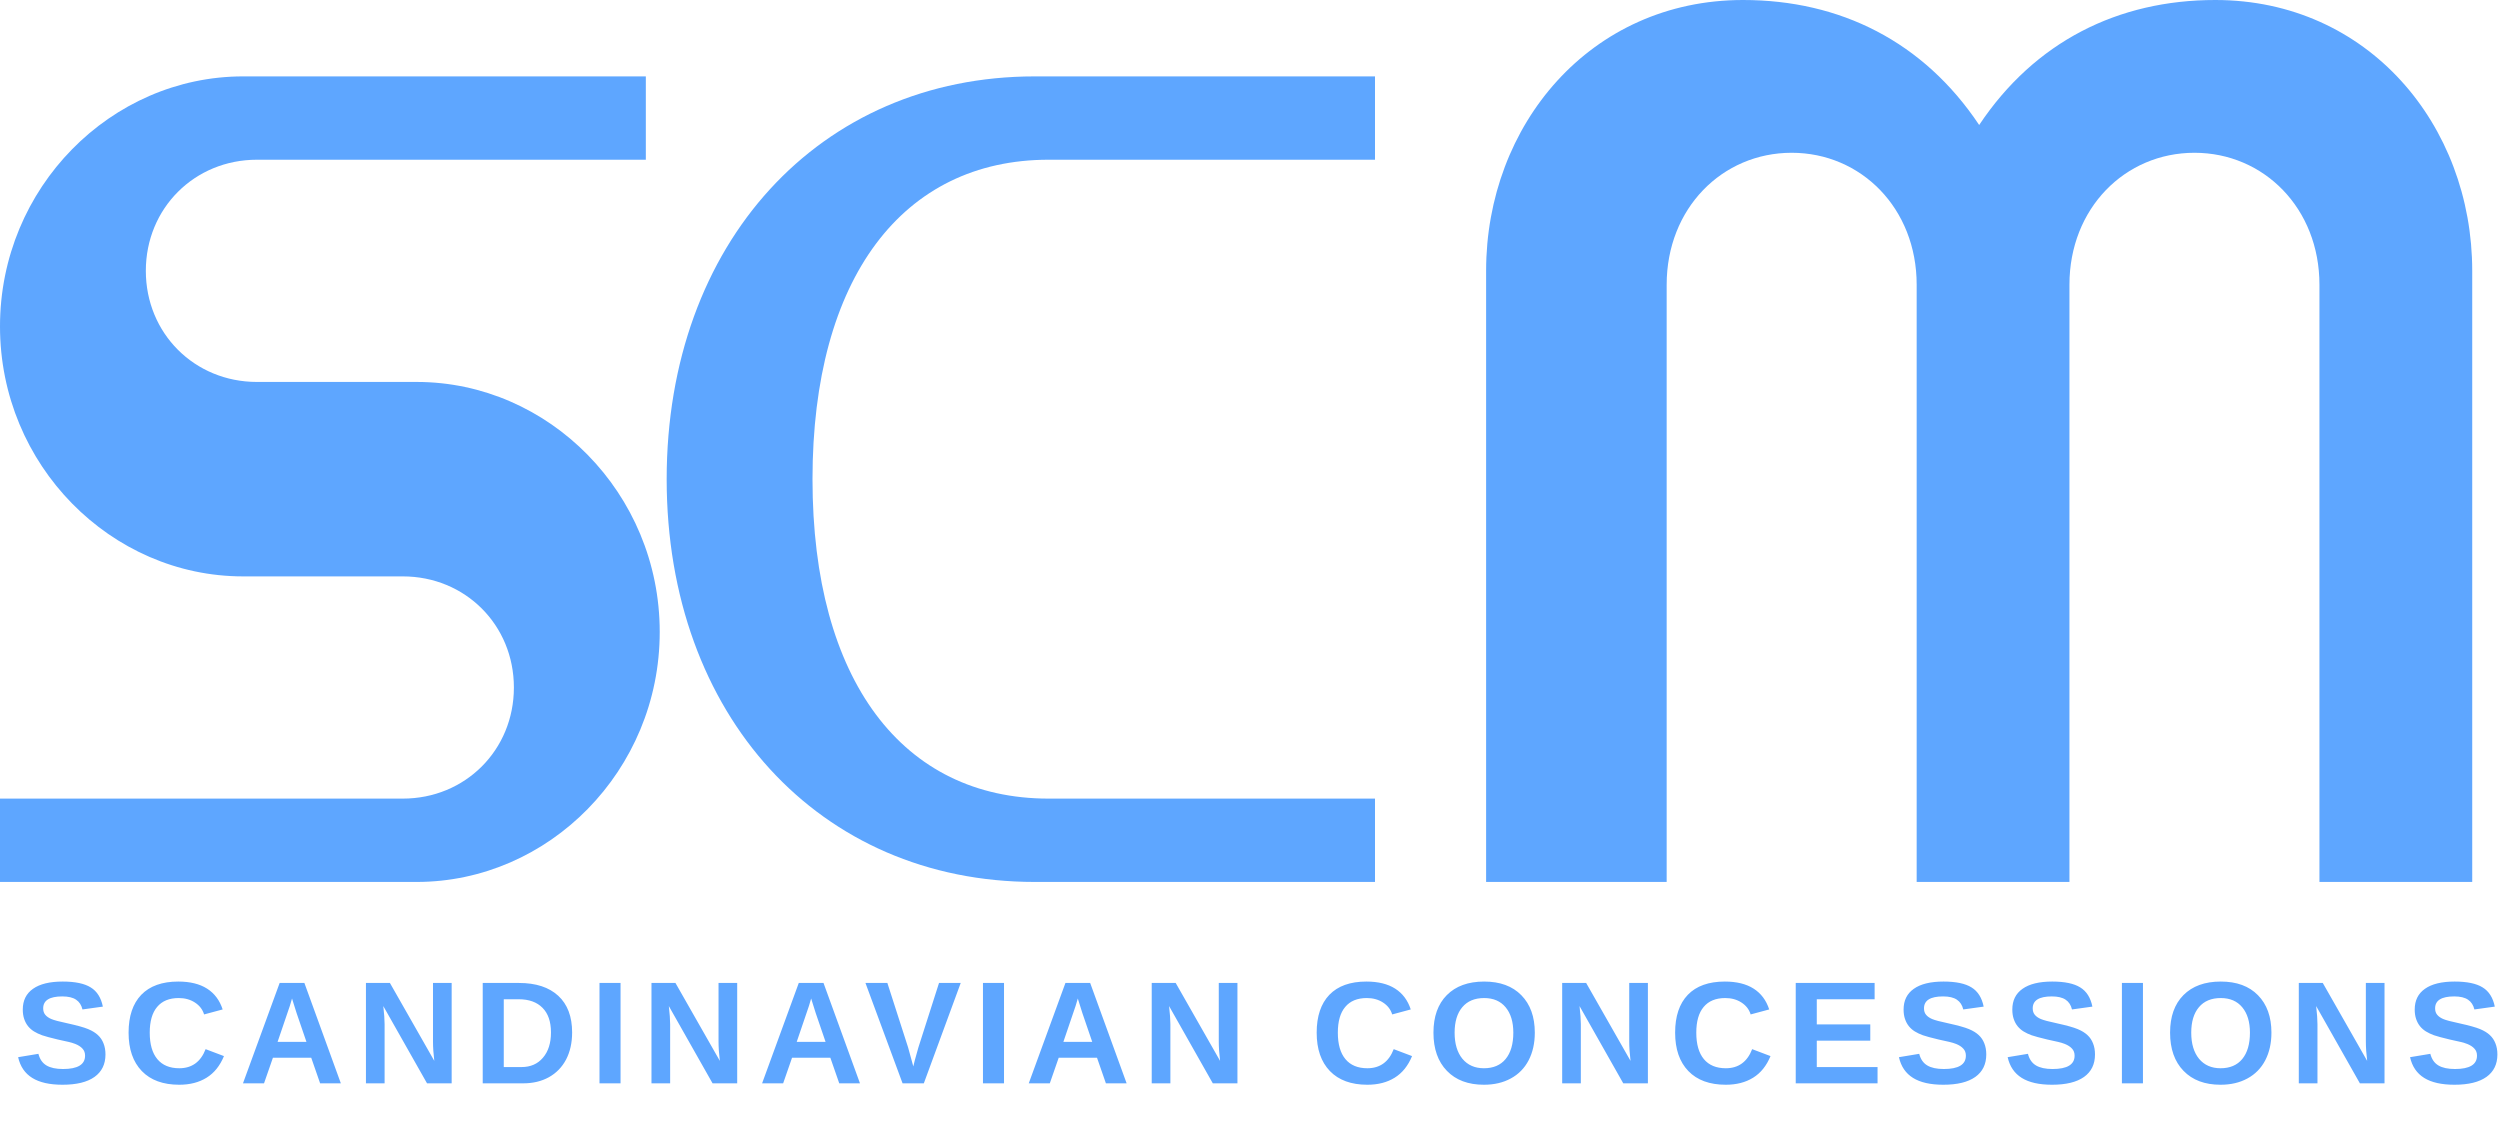
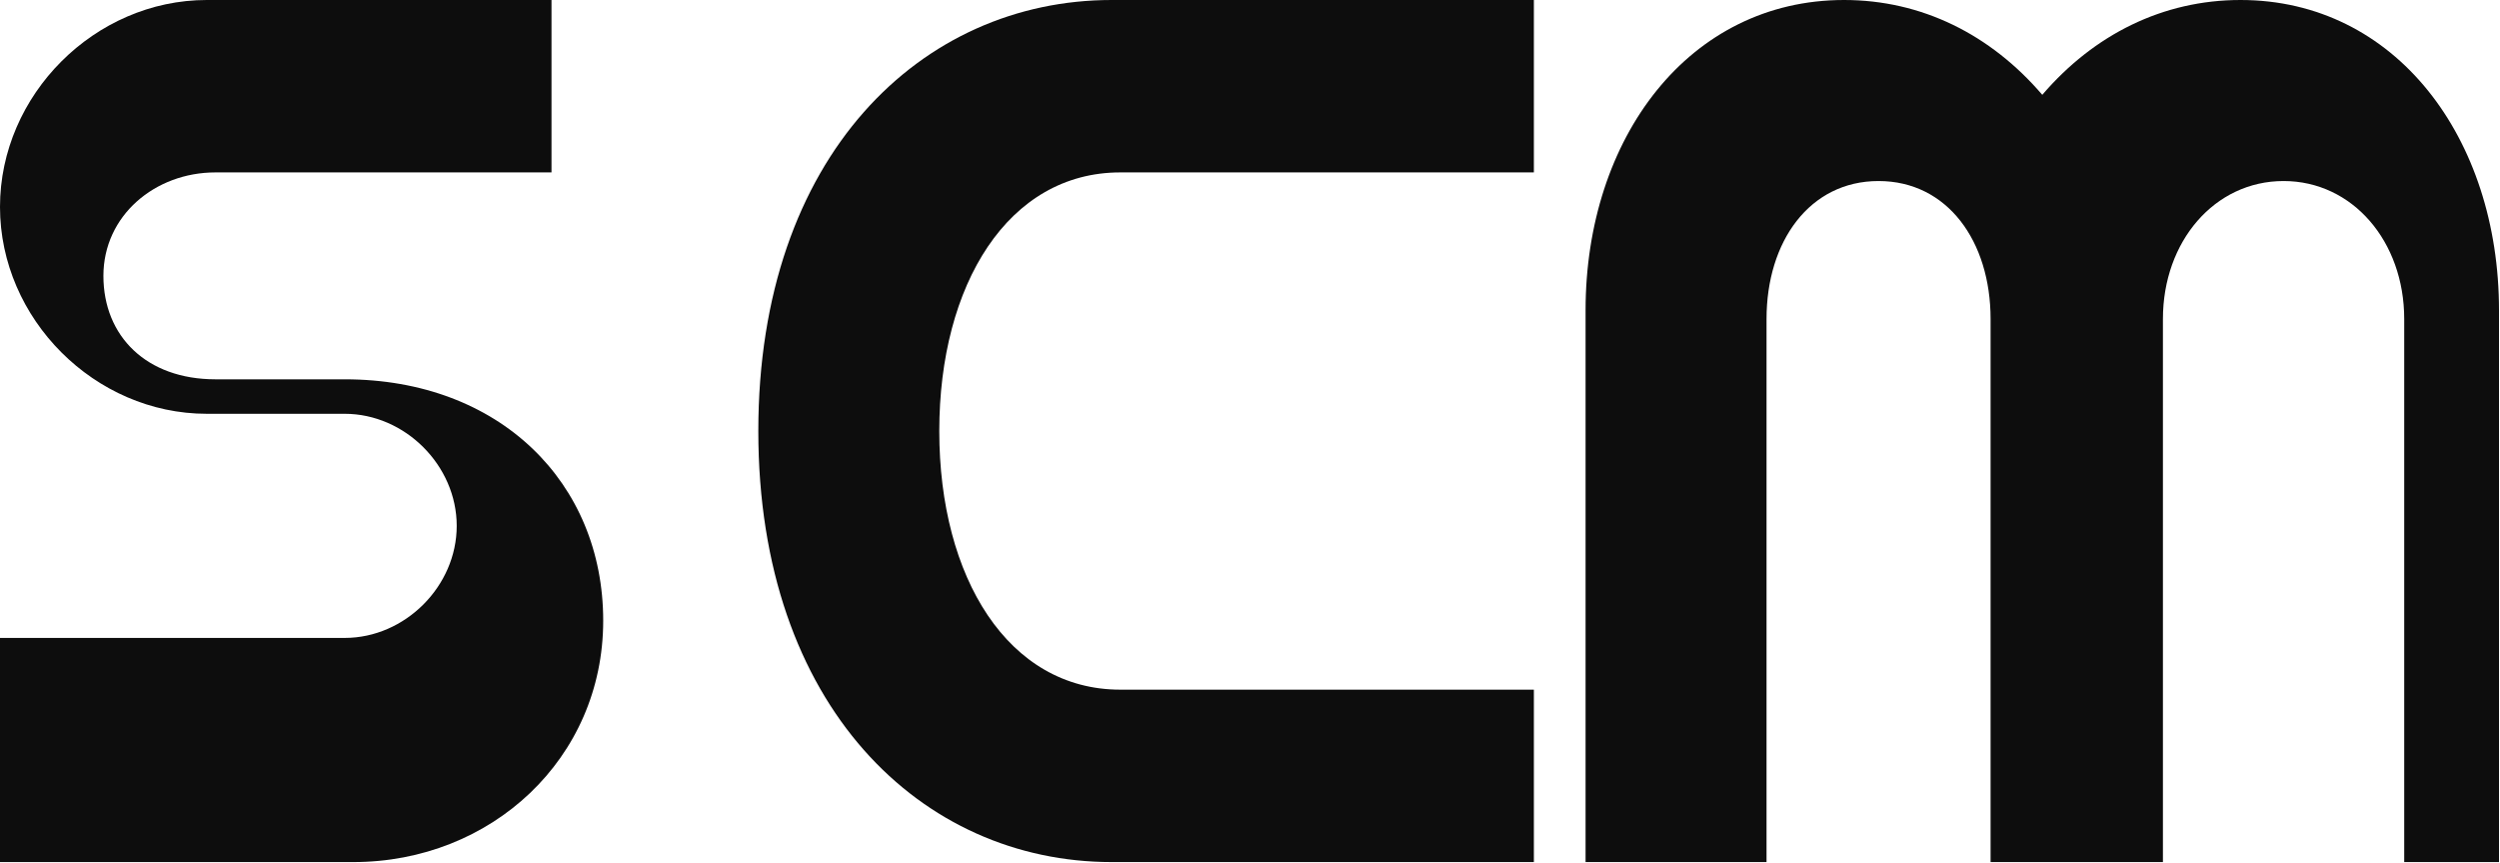
- <svg xmlns="http://www.w3.org/2000/svg" viewBox="0 0 360 162" fill="none">
-   <defs>
-     <linearGradient id="brandLogoGradient" x1="180" y1="0" x2="180" y2="128">
-       <stop offset="0%" stop-color="#5ea6ff" />
-       <stop offset="100%" stop-color="#2f72d8" />
-     </linearGradient>
-   </defs>
-   <path d="M93 11H35C16 11 0 27 0 47C0 67 16 83 35 83H58C67 83 74 90 74 99C74 108 67 115 58 115H0V127H60C79 127 95 111 95 91C95 71 79 55 60 55H37C28 55 21 48 21 39C21 30 28 23 37 23H93V11Z" fill="url(#brandLogoGradient)" />
-   <path d="M198 11H149C118 11 96 35 96 69C96 103 118 127 149 127H198V115H151C130 115 117 98 117 69C117 40 130 23 151 23H198V11Z" fill="url(#brandLogoGradient)" />
-   <path d="M214 127V39C214 18 229 0 251 0C265 0 277 6 285 18C293 6 305 0 319 0C341 0 356 18 356 39V127H334V41C334 30 326 22 316 22C306 22 298 30 298 41V127H276V41C276 30 268 22 258 22C248 22 240 30 240 41V127H214Z" fill="url(#brandLogoGradient)" />
-   <text x="2" y="156" fill="url(#brandLogoGradient)" font-family="Arial, Helvetica, sans-serif" font-size="21" font-weight="700" letter-spacing="1.65">
-     SCANDINAVIAN CONCESSIONS MANAGEMENT
-   </text>
+ <svg xmlns="http://www.w3.org/2000/svg" viewBox="0 0 580 200" fill="#0d0d0d">
+   <path d="M128 0H48C22 0 0 22 0 48C0 74 22 96 48 96L80 96C94 96 106 108 106 122C106 136 94 148 80 148H0V200H82C114 200 140 176 140 144C140 112 116 88 80 88L50 88C34 88 24 78 24 64C24 50 36 40 50 40H128V0Z" />
+   <path d="M356 0H258C214 0 176 36 176 100C176 164 214 200 258 200H356V160H260C234 160 218 134 218 100C218 66 234 40 260 40H356V0Z" />
+   <path d="M580 200V72C580 32 556 0 520 0C502 0 486 8 474 22C462 8 446 0 428 0C392 0 368 32 368 72V200H410V74C410 56 420 42 436 42C452 42 462 56 462 74V200H502V74C502 56 514 42 530 42C546 42 558 56 558 74V200H580Z" />
</svg>
